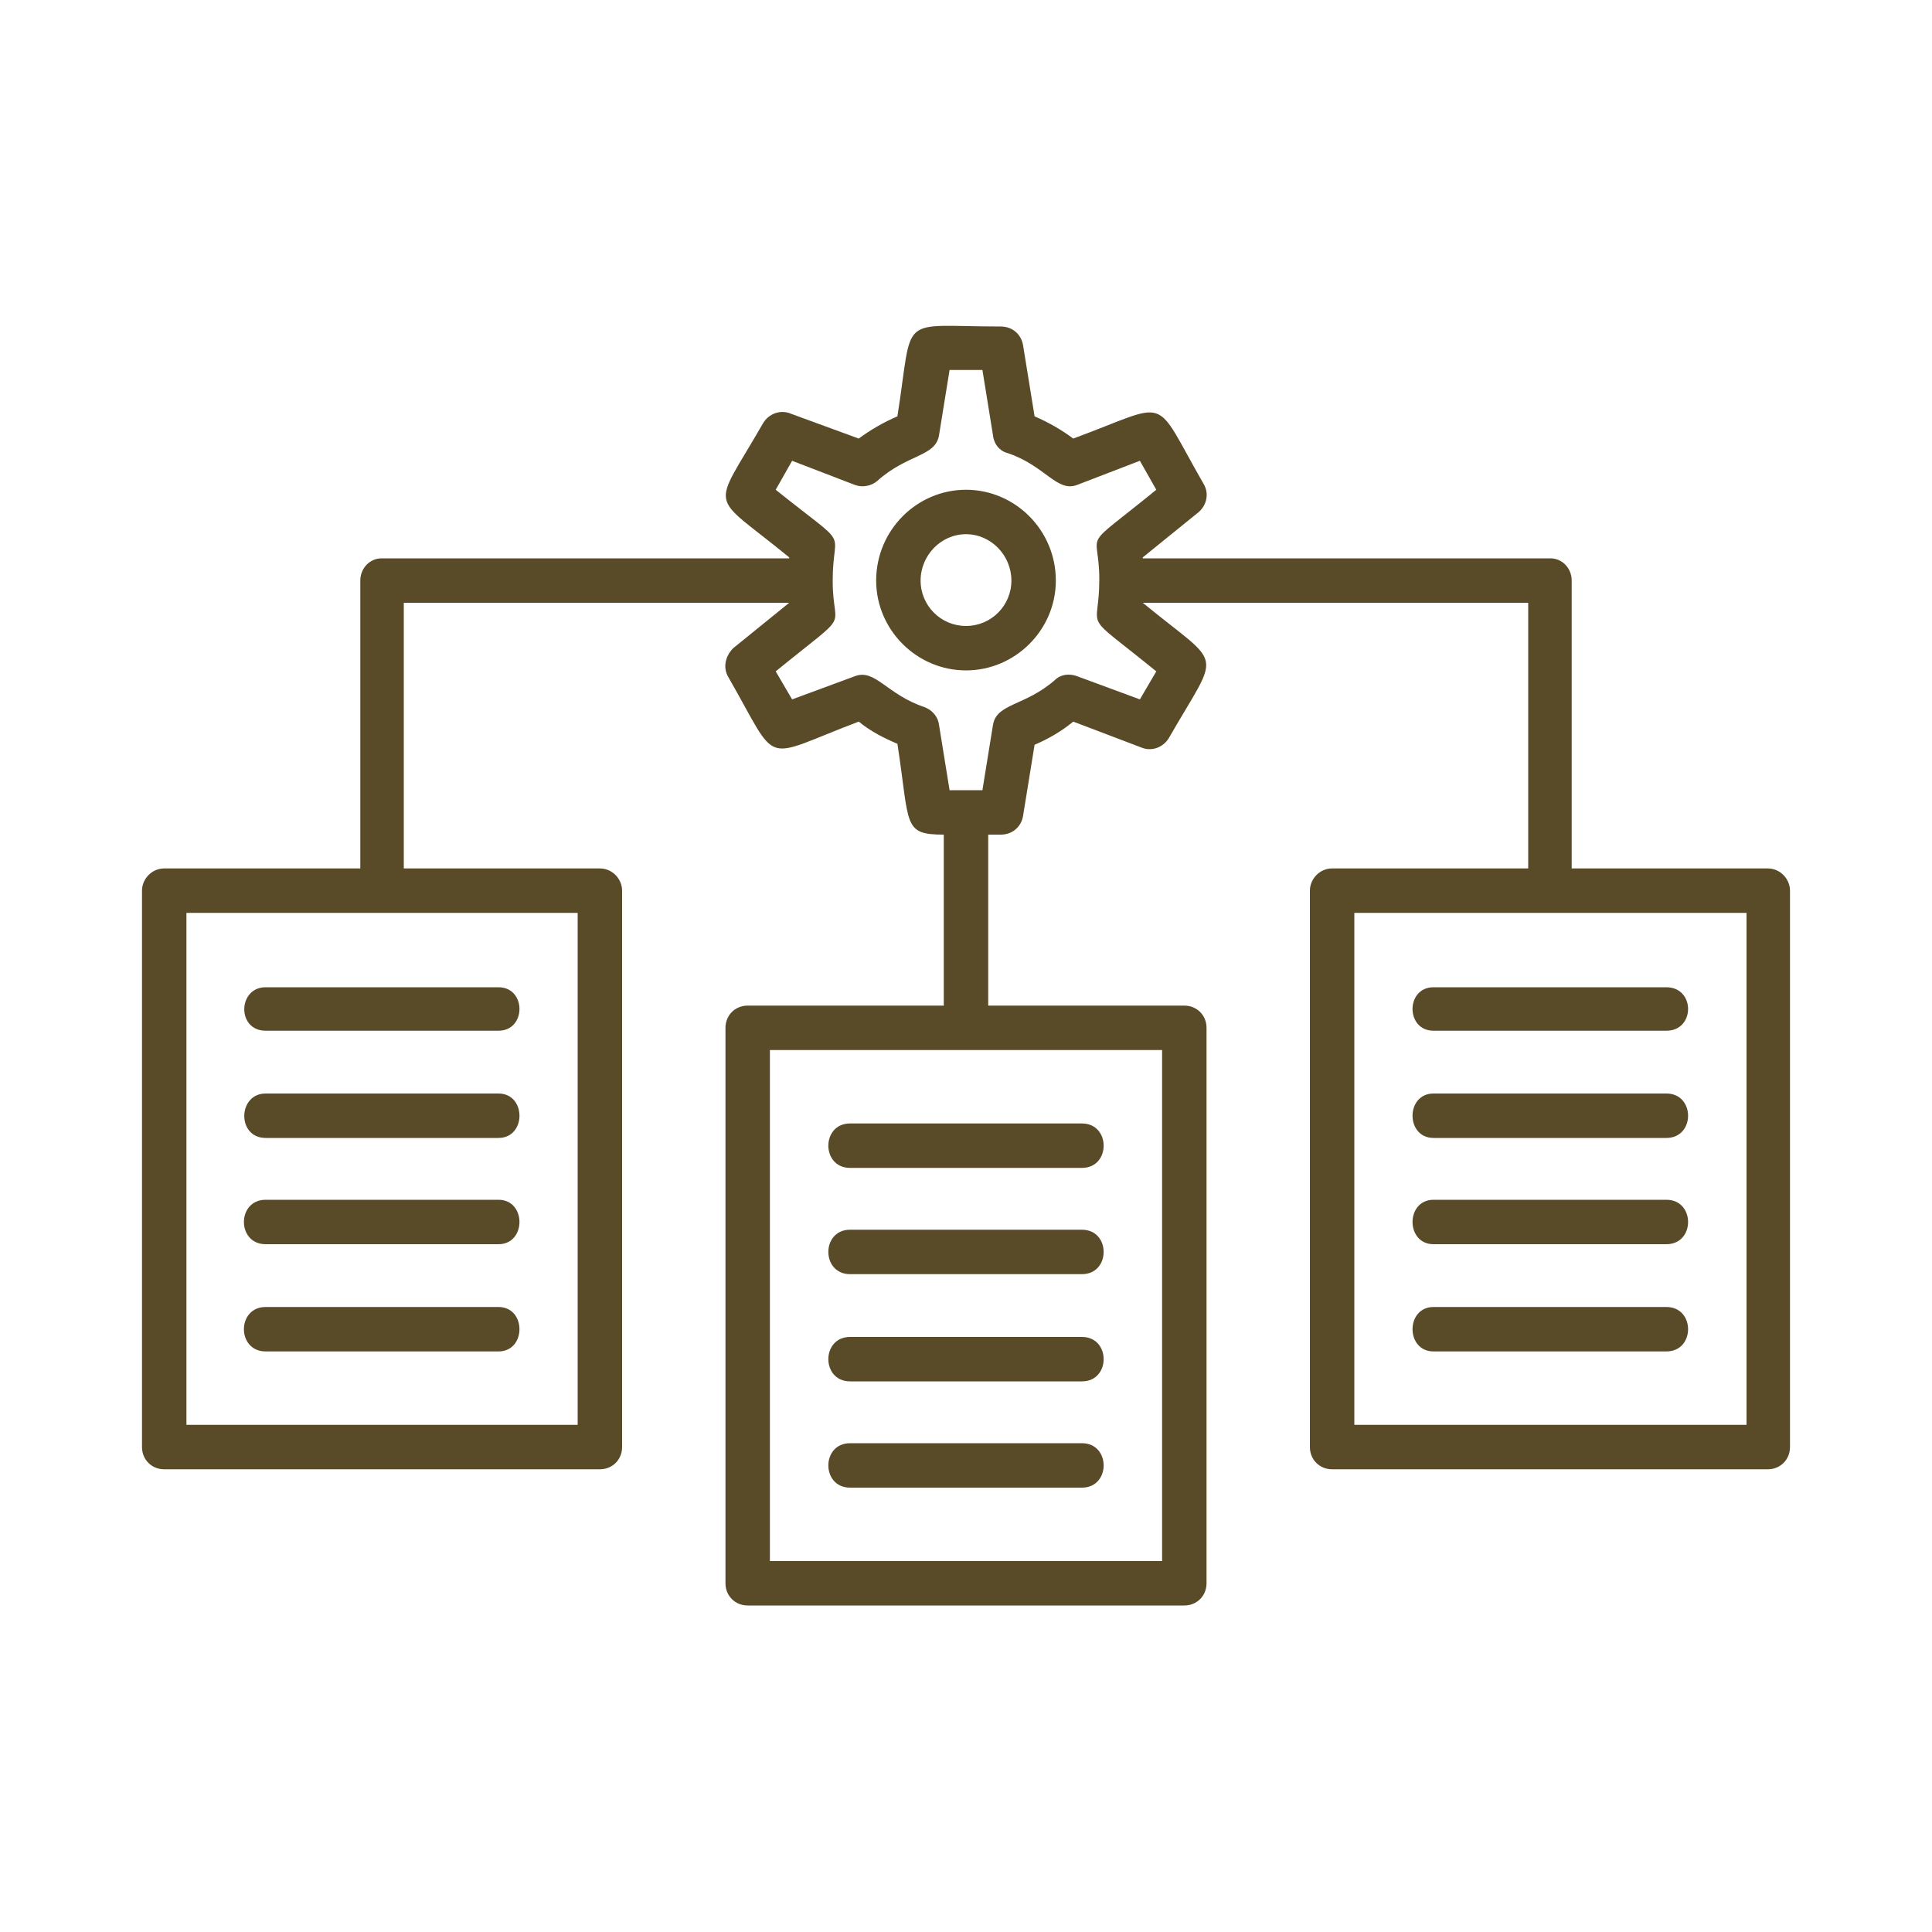
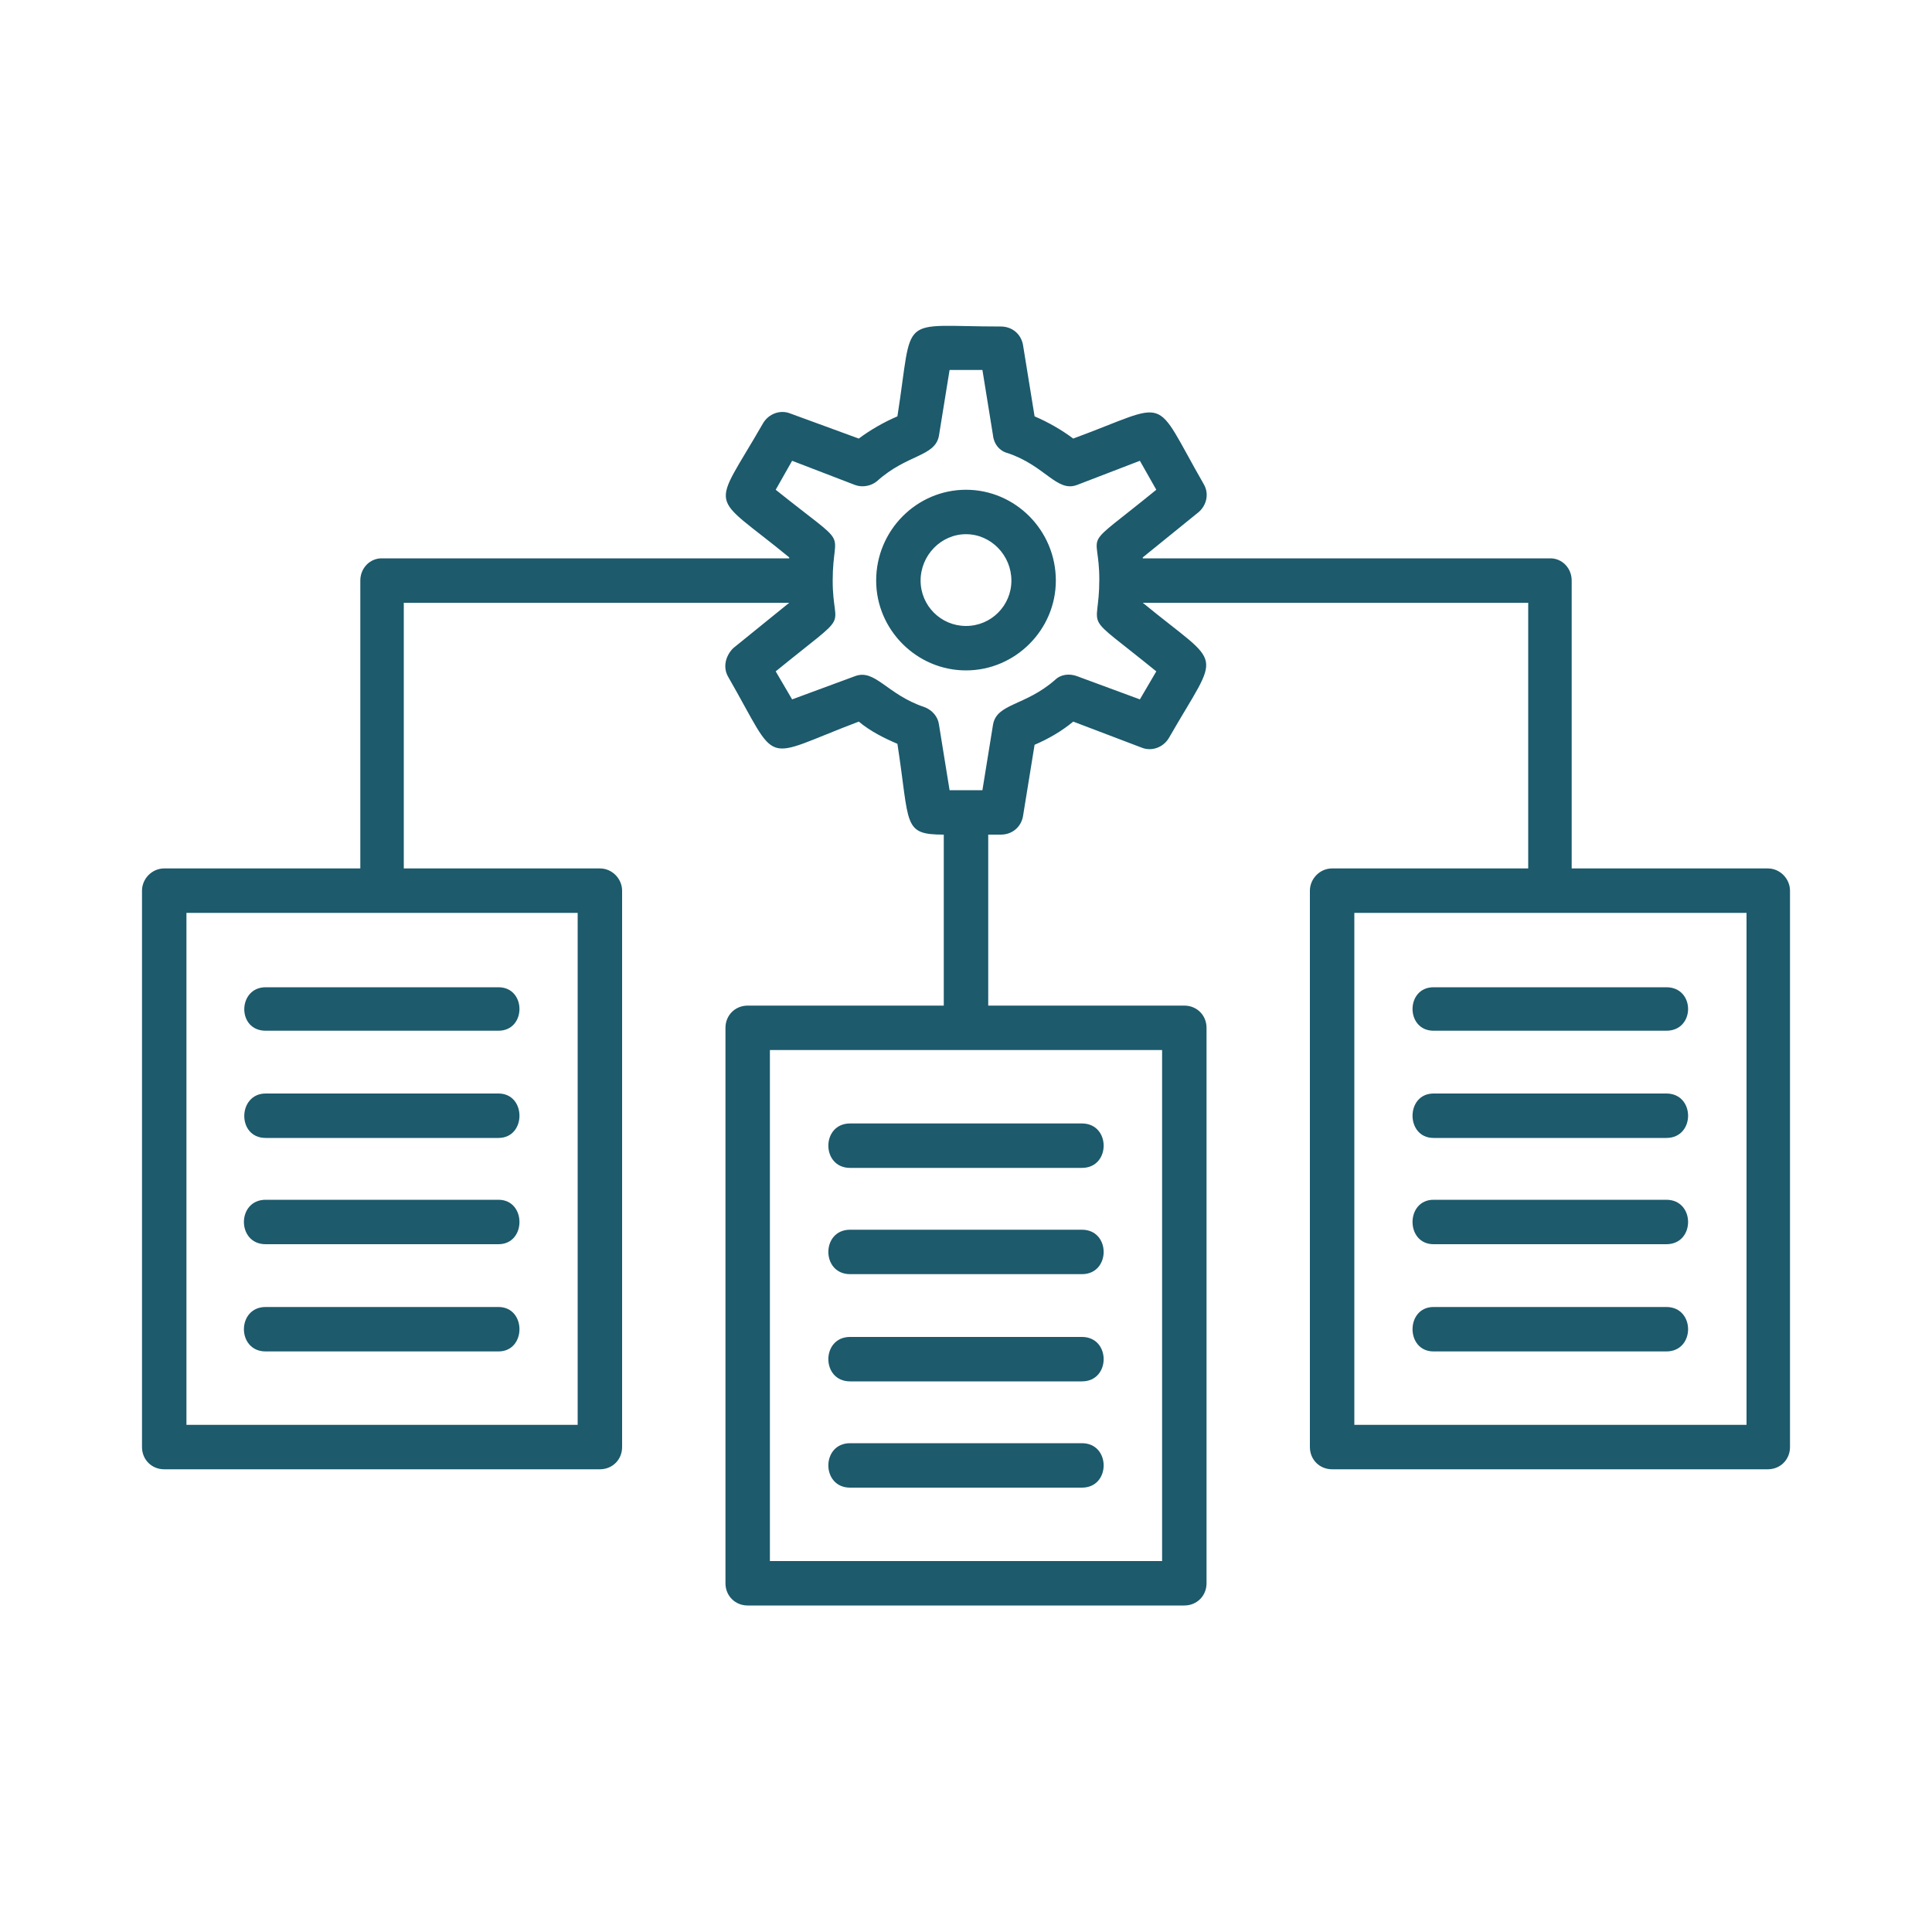
<svg xmlns="http://www.w3.org/2000/svg" xml:space="preserve" width="2in" height="2in" version="1.1" style="shape-rendering:geometricPrecision; text-rendering:geometricPrecision; image-rendering:optimizeQuality; fill-rule:evenodd; clip-rule:evenodd" viewBox="0 0 2000 2000">
  <defs>
    <style type="text/css">
   
-     .fil0 {fill:#000002}
+     .fil0 {fill:#1c5a6c}
   
  </style>
  </defs>
  <g id="Layer_x0020_1">
-     <path class="fil0" d="M1000 694c-51,0 -93,-42 -93,-93 0,-52 42,-94 93,-94 51,0 93,42 93,94 0,51 -42,93 -93,93zm36 170l-13 0 0 177 203 0c13,0 23,10 23,23l0 575c0,13 -10,23 -23,23l-452 0c-13,0 -23,-10 -23,-23l0 -575c0,-13 10,-23 23,-23l203 0 0 -177c-43,0 -35,-10 -48,-94 -14,-6 -28,-13 -40,-23 -103,39 -81,48 -135,-46 -6,-10 -3,-22 5,-30l58 -47 0 0 -399 0 0 275 203 0c13,0 23,11 23,23l0 576c0,13 -10,23 -23,23l-451 0c-13,0 -23,-10 -23,-23l0 -576c0,-12 10,-23 23,-23l203 0 0 -298c0,-13 10,-23 22,-23l422 0 0 -1c-84,-69 -81,-45 -27,-139 6,-10 18,-14 28,-10l71 26c12,-9 26,-17 40,-23 17,-108 -1,-93 107,-93 12,0 21,8 23,19l12 74c14,6 28,14 40,23 103,-38 81,-47 135,47 6,10 3,22 -5,29l-58 47 0 1 422 0c12,0 22,10 22,23l0 298 203 0c13,0 23,11 23,23l0 576c0,13 -10,23 -23,23l-451 0c-13,0 -23,-10 -23,-23l0 -576c0,-12 10,-23 23,-23l203 0 0 -275 -399 0 0 0c84,69 81,46 27,140 -6,10 -18,14 -28,10l-71 -27c-12,10 -26,18 -40,24l-12 74c-2,11 -11,19 -23,19zm-53 -46l34 0 11 -68c4,-22 33,-19 64,-46 6,-6 15,-7 23,-4l65 24 17 -29c-80,-65 -59,-38 -59,-95 0,-55 -22,-27 59,-93l-17 -30 -65 25c-21,8 -33,-20 -72,-33 -8,-2 -14,-9 -15,-18l-11 -68 -34 0 -11 68c-4,22 -33,19 -64,47 -6,5 -15,7 -23,4l-65 -25 -17 30c80,64 59,37 59,94 0,55 22,28 -59,94l17 29 65 -24c21,-8 33,19 72,32 8,3 14,10 15,18l11 68zm-467 581l-241 0c-30,0 -30,-46 0,-46l241 0c29,0 29,46 0,46zm0 -111l-241 0c-30,0 -30,-46 0,-46l241 0c29,0 29,46 0,46zm0 -110l-241 0c-30,0 -29,-46 0,-46l241 0c29,0 29,46 0,46zm0 -111l-241 0c-30,0 -29,-45 0,-45l241 0c29,0 29,45 0,45zm604 473l-240 0c-30,0 -30,-46 0,-46l240 0c30,0 30,46 0,46zm0 -110l-240 0c-30,0 -30,-46 0,-46l240 0c30,0 30,46 0,46zm0 -111l-240 0c-30,0 -30,-46 0,-46l240 0c30,0 30,46 0,46zm0 -110l-240 0c-30,0 -30,-46 0,-46l240 0c30,0 30,46 0,46zm605 190l-241 0c-29,0 -29,-46 0,-46l241 0c30,0 30,46 0,46zm0 -111l-241 0c-29,0 -29,-46 0,-46l241 0c30,0 30,46 0,46zm0 -110l-241 0c-29,0 -29,-46 0,-46l241 0c30,0 30,46 0,46zm0 -111l-241 0c-29,0 -29,-45 0,-45l241 0c30,0 30,45 0,45zm-1330 -122l-202 0 0 530 405 0 0 -530 -203 0zm1210 0l-203 0 0 530 406 0 0 -530 -203 0zm-808 671l406 0 0 -529 -406 0 0 529zm203 -1063c-26,0 -47,22 -47,48 0,26 21,47 47,47 26,0 47,-21 47,-47 0,-26 -21,-48 -47,-48z" id="id_101" style="fill: rgb(89, 74, 40);" />
+     <path class="fil0" d="M1000 694c-51,0 -93,-42 -93,-93 0,-52 42,-94 93,-94 51,0 93,42 93,94 0,51 -42,93 -93,93zm36 170l-13 0 0 177 203 0c13,0 23,10 23,23l0 575c0,13 -10,23 -23,23l-452 0c-13,0 -23,-10 -23,-23l0 -575c0,-13 10,-23 23,-23l203 0 0 -177c-43,0 -35,-10 -48,-94 -14,-6 -28,-13 -40,-23 -103,39 -81,48 -135,-46 -6,-10 -3,-22 5,-30l58 -47 0 0 -399 0 0 275 203 0c13,0 23,11 23,23l0 576c0,13 -10,23 -23,23l-451 0c-13,0 -23,-10 -23,-23l0 -576c0,-12 10,-23 23,-23l203 0 0 -298c0,-13 10,-23 22,-23l422 0 0 -1c-84,-69 -81,-45 -27,-139 6,-10 18,-14 28,-10l71 26c12,-9 26,-17 40,-23 17,-108 -1,-93 107,-93 12,0 21,8 23,19l12 74c14,6 28,14 40,23 103,-38 81,-47 135,47 6,10 3,22 -5,29l-58 47 0 1 422 0c12,0 22,10 22,23l0 298 203 0c13,0 23,11 23,23l0 576c0,13 -10,23 -23,23l-451 0c-13,0 -23,-10 -23,-23l0 -576c0,-12 10,-23 23,-23l203 0 0 -275 -399 0 0 0c84,69 81,46 27,140 -6,10 -18,14 -28,10l-71 -27c-12,10 -26,18 -40,24l-12 74c-2,11 -11,19 -23,19zm-53 -46l34 0 11 -68c4,-22 33,-19 64,-46 6,-6 15,-7 23,-4l65 24 17 -29c-80,-65 -59,-38 -59,-95 0,-55 -22,-27 59,-93l-17 -30 -65 25c-21,8 -33,-20 -72,-33 -8,-2 -14,-9 -15,-18l-11 -68 -34 0 -11 68c-4,22 -33,19 -64,47 -6,5 -15,7 -23,4l-65 -25 -17 30c80,64 59,37 59,94 0,55 22,28 -59,94l17 29 65 -24c21,-8 33,19 72,32 8,3 14,10 15,18l11 68zm-467 581l-241 0c-30,0 -30,-46 0,-46l241 0c29,0 29,46 0,46zm0 -111l-241 0c-30,0 -30,-46 0,-46l241 0c29,0 29,46 0,46zm0 -110l-241 0c-30,0 -29,-46 0,-46l241 0c29,0 29,46 0,46zm0 -111l-241 0c-30,0 -29,-45 0,-45l241 0c29,0 29,45 0,45zm604 473l-240 0c-30,0 -30,-46 0,-46l240 0c30,0 30,46 0,46zm0 -110l-240 0c-30,0 -30,-46 0,-46l240 0c30,0 30,46 0,46zm0 -111l-240 0c-30,0 -30,-46 0,-46l240 0c30,0 30,46 0,46zm0 -110l-240 0c-30,0 -30,-46 0,-46l240 0c30,0 30,46 0,46zm605 190l-241 0c-29,0 -29,-46 0,-46l241 0c30,0 30,46 0,46zm0 -111l-241 0c-29,0 -29,-46 0,-46l241 0c30,0 30,46 0,46zm0 -110l-241 0c-29,0 -29,-46 0,-46l241 0c30,0 30,46 0,46zm0 -111l-241 0c-29,0 -29,-45 0,-45l241 0c30,0 30,45 0,45zm-1330 -122l-202 0 0 530 405 0 0 -530 -203 0zm1210 0l-203 0 0 530 406 0 0 -530 -203 0zm-808 671l406 0 0 -529 -406 0 0 529zm203 -1063c-26,0 -47,22 -47,48 0,26 21,47 47,47 26,0 47,-21 47,-47 0,-26 -21,-48 -47,-48z" id="id_101" style="fill: rgb(28, 90, 108);" />
  </g>
</svg>
